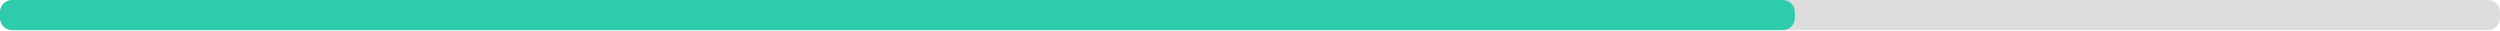
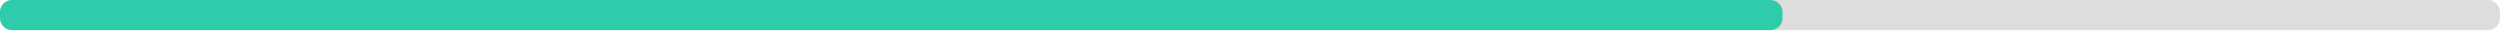
<svg xmlns="http://www.w3.org/2000/svg" width="830" height="10">
  <g>
    <rect style="fill: #ddd;" height="10" width="830" rx="4" y="0" x="0" />
-     <rect style="fill: #2eccaa;" height="10" width="595.9" rx="4" y="0" x="0" />
+     <rect style="fill: #2eccaa;" height="10" width="591.8" rx="4" y="0" x="0" />
  </g>
</svg>
